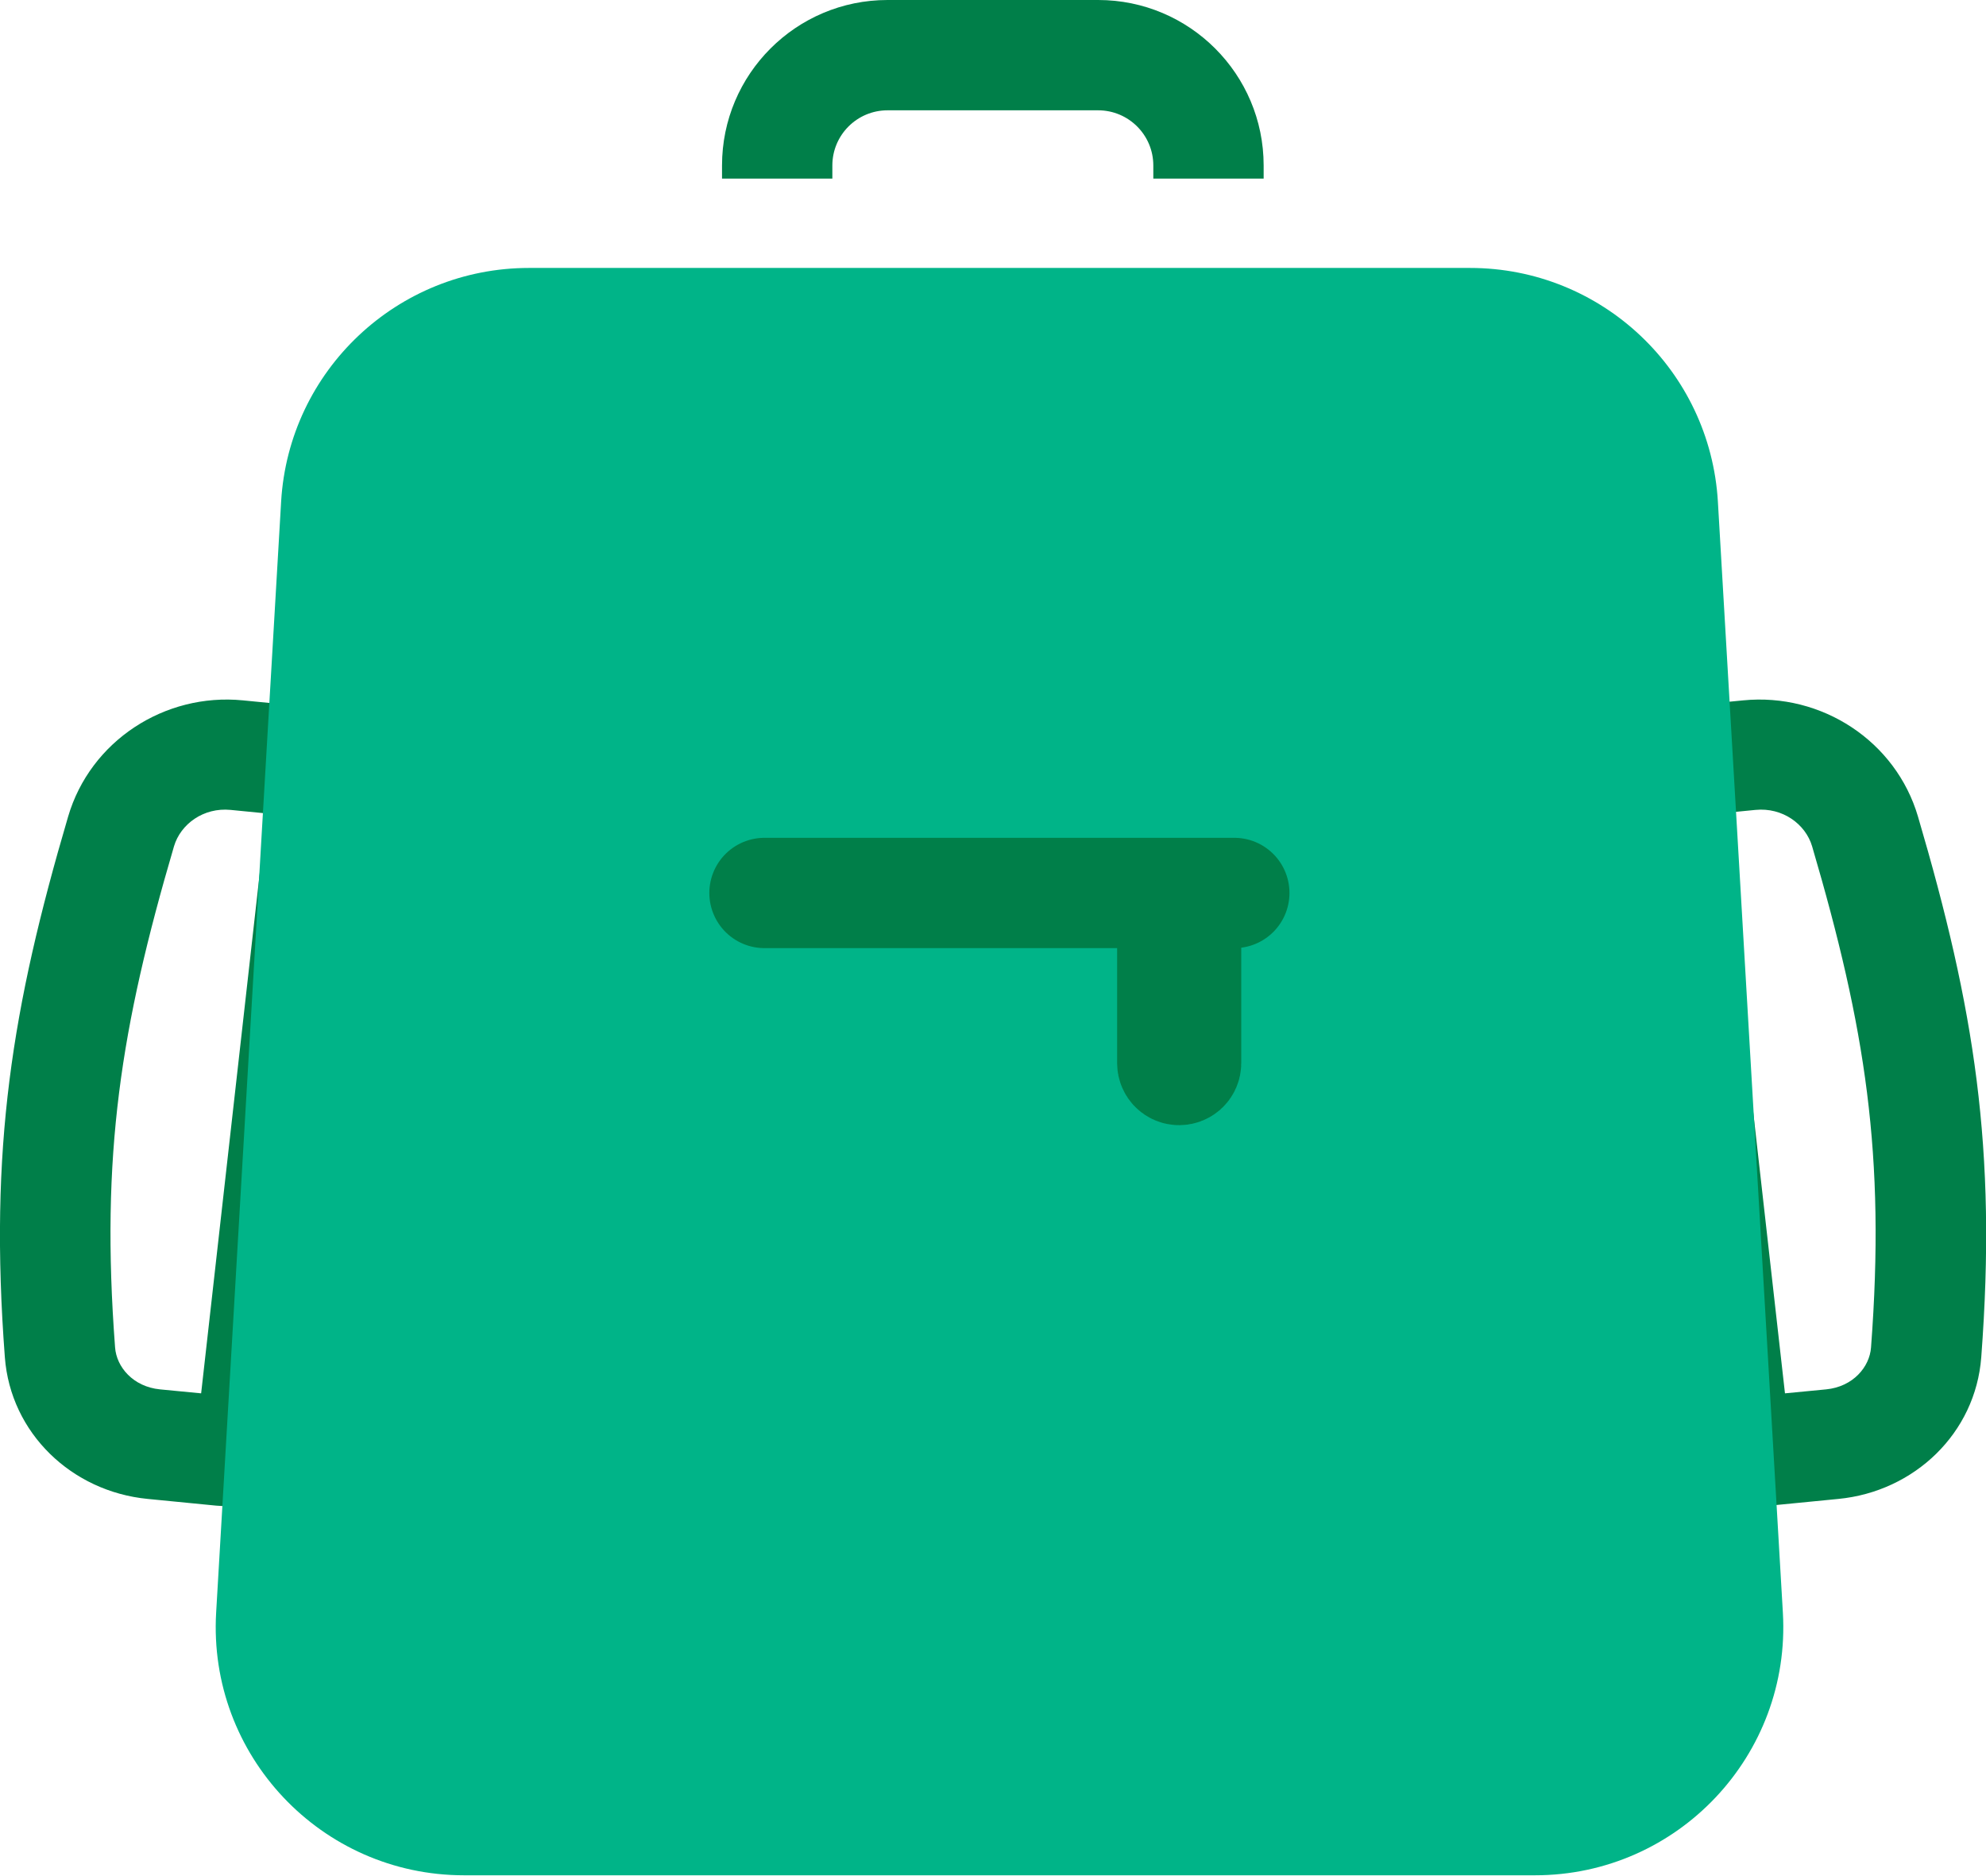
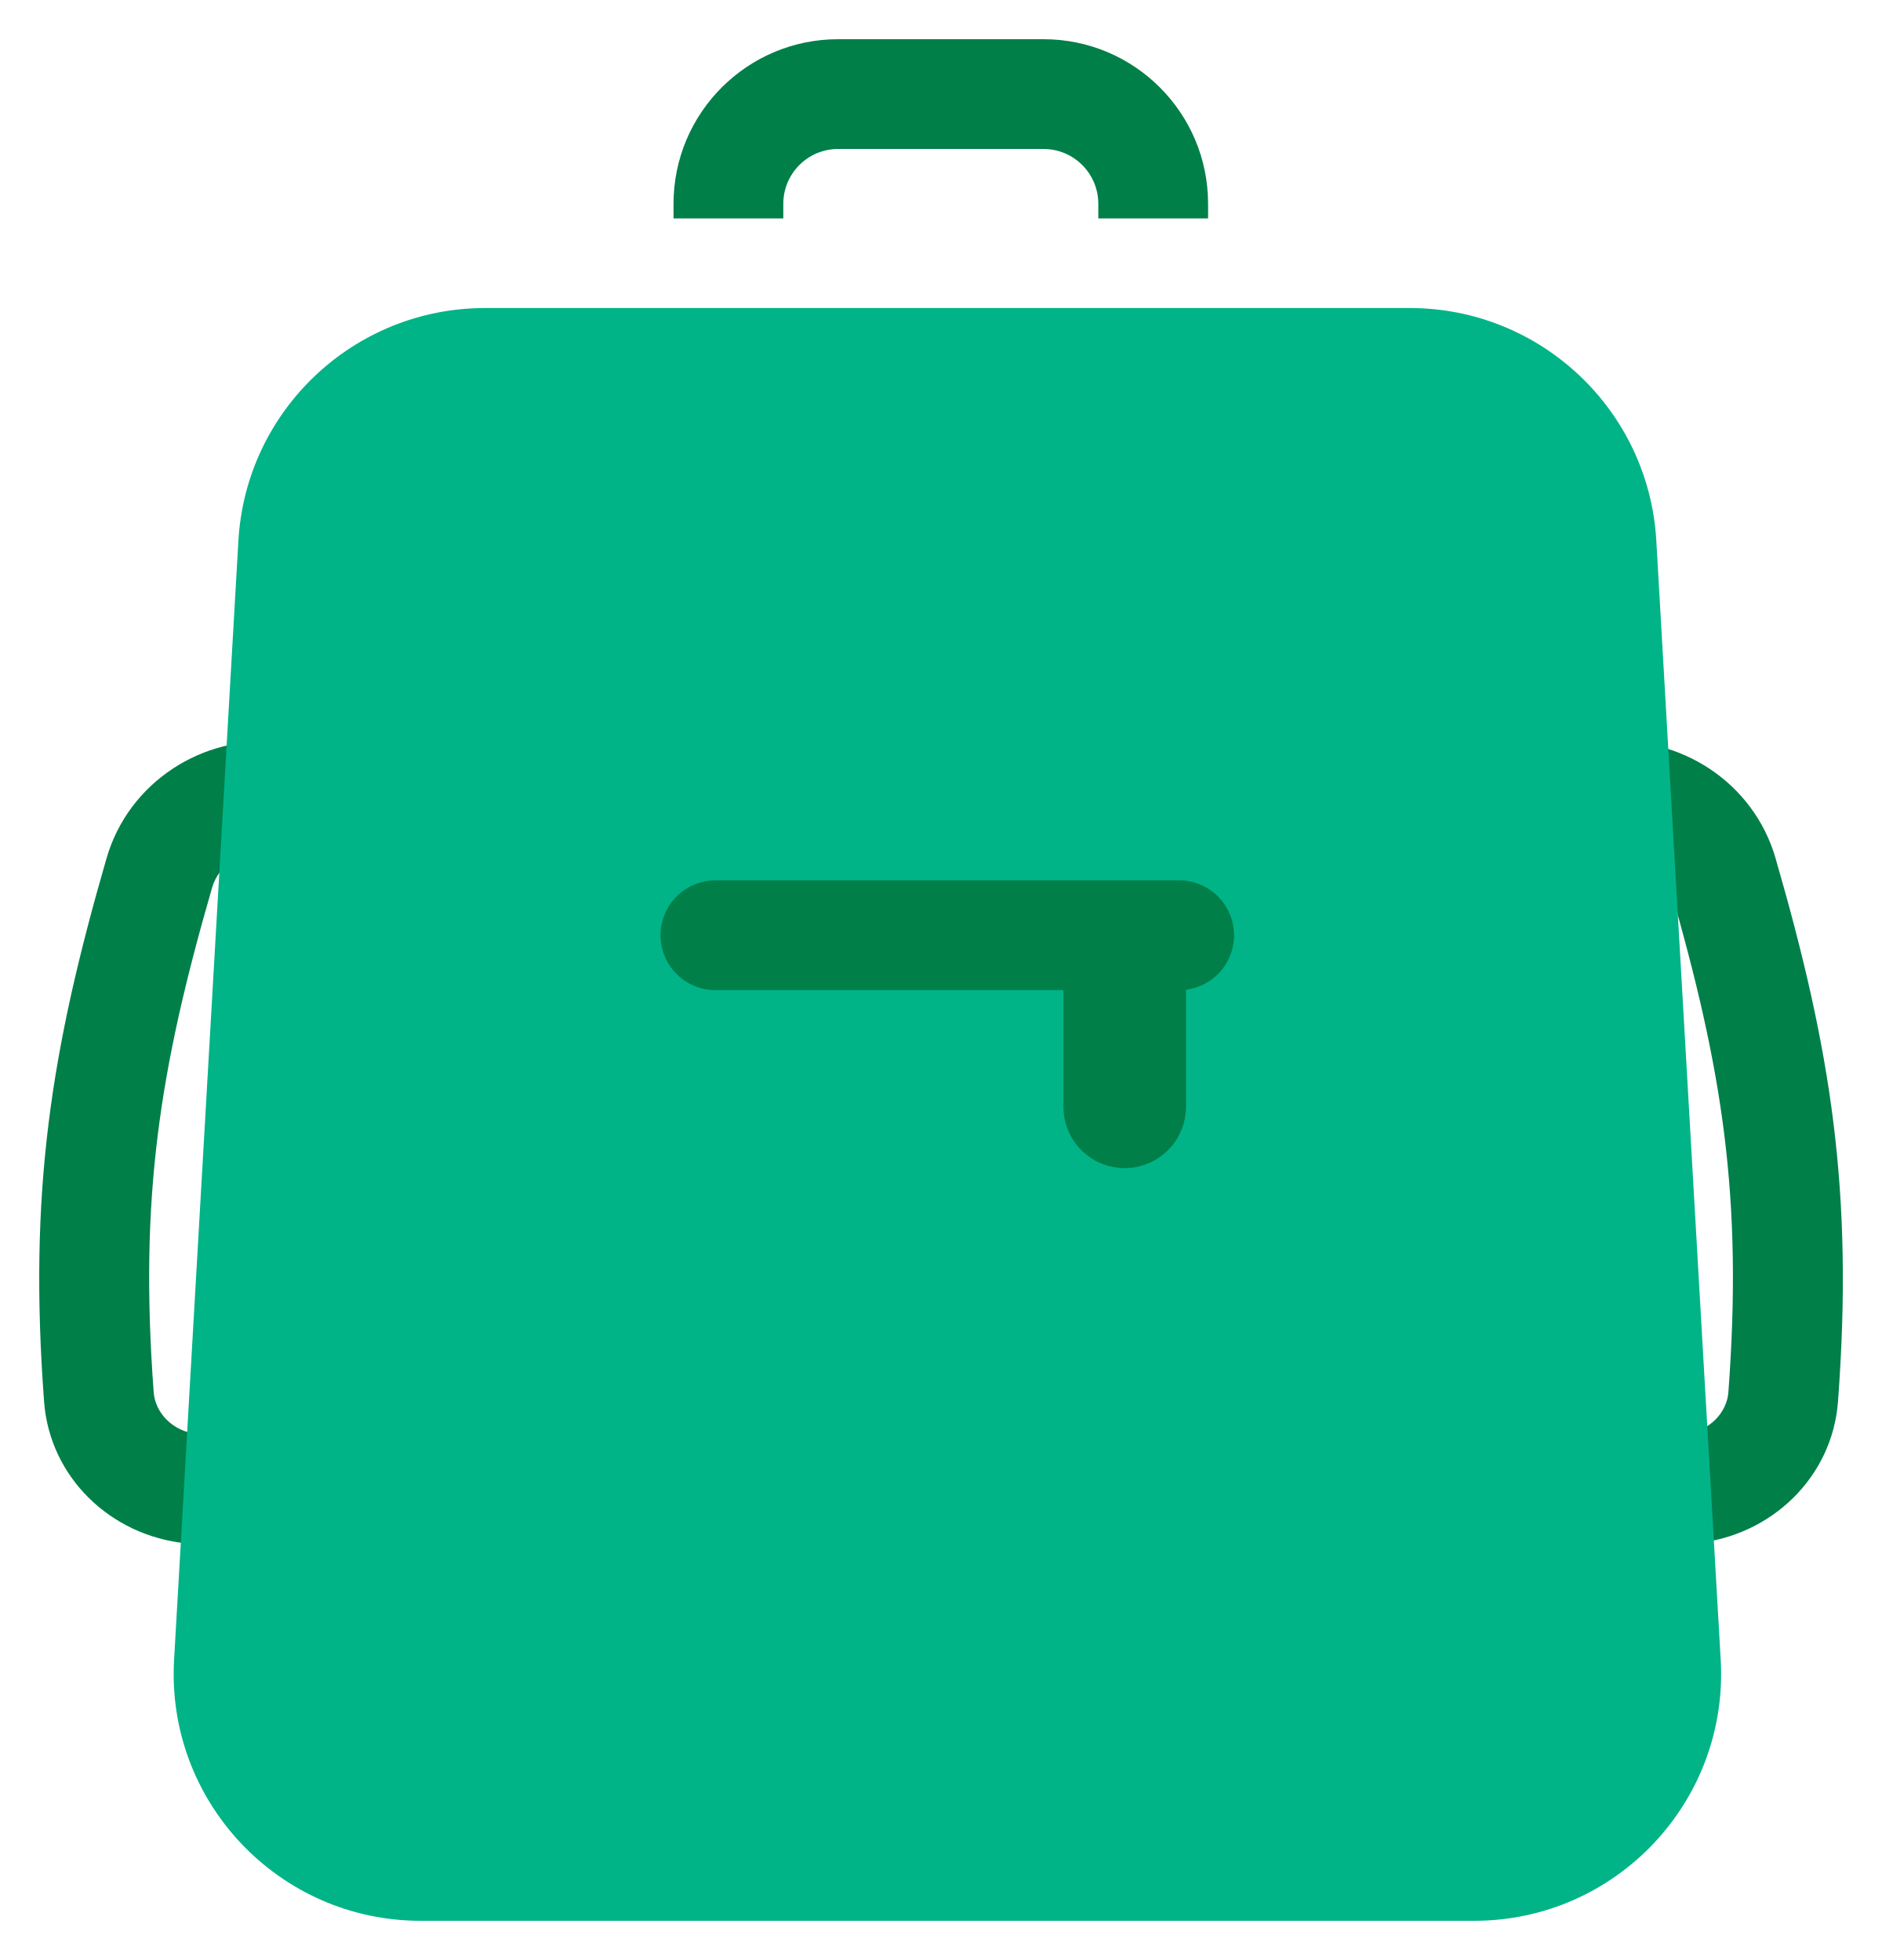
- <svg xmlns="http://www.w3.org/2000/svg" width="18" height="17" viewBox="0 0 18 17" fill="none">
-   <path fill-rule="evenodd" clip-rule="evenodd" d="M2.672 13.306C2.521 13.537 2.251 13.678 1.96 13.649L1.338 13.588C0.65 13.521 0.096 12.992 0.044 12.304C-0.099 10.412 0.107 9.138 0.617 7.404C0.818 6.717 1.492 6.279 2.202 6.349L2.672 6.395V13.306ZM1.823 12.631L2.415 7.374L2.09 7.342C1.845 7.318 1.637 7.47 1.577 7.672C1.094 9.317 0.911 10.469 1.043 12.215C1.056 12.392 1.206 12.571 1.45 12.595L1.823 12.631Z" fill="#007F49" />
-   <path fill-rule="evenodd" clip-rule="evenodd" d="M15.329 13.306C15.48 13.537 15.75 13.678 16.041 13.649L16.663 13.588C17.351 13.521 17.905 12.992 17.957 12.304C18.1 10.412 17.894 9.138 17.384 7.404C17.183 6.717 16.509 6.279 15.799 6.349L15.329 6.395V13.306ZM16.178 12.631L15.585 7.374L15.911 7.342C16.156 7.318 16.364 7.47 16.424 7.672C16.907 9.317 17.09 10.469 16.958 12.215C16.945 12.392 16.795 12.571 16.551 12.595L16.178 12.631Z" fill="#007F49" />
-   <path d="M2.548 4.547C2.618 3.358 3.603 2.429 4.794 2.429H13.324C14.515 2.429 15.5 3.358 15.57 4.548L16.159 14.619C16.234 15.911 15.207 17 13.912 17H4.206C2.911 17 1.884 15.911 1.959 14.619L2.548 4.547Z" fill="#00B488" />
-   <path d="M6.929 8.095H11.187" stroke="#007F49" stroke-linecap="round" />
-   <path d="M10.625 8.496C10.625 8.461 10.653 8.434 10.687 8.434C10.722 8.434 10.75 8.461 10.75 8.496V9.638C10.75 9.672 10.722 9.7 10.687 9.7C10.653 9.7 10.625 9.672 10.625 9.638V8.496Z" stroke="#007F49" />
-   <path fill-rule="evenodd" clip-rule="evenodd" d="M8.044 1H9.953C10.229 1 10.453 1.224 10.453 1.5V1.619H11.453V1.5C11.453 0.672 10.781 0 9.953 0H8.044C7.216 0 6.544 0.672 6.544 1.5V1.619H7.544V1.5C7.544 1.224 7.768 1 8.044 1Z" fill="#007F49" />
+ <svg xmlns="http://www.w3.org/2000/svg" width="24" height="25" viewBox="0 0 24 25" fill="none">
+   <path fill-rule="evenodd" clip-rule="evenodd" d="M4.21 19.291C4 19.613 3.622 19.81 3.215 19.769L2.378 19.686C1.412 19.59 0.634 18.844 0.562 17.877C0.363 15.201 0.649 13.4 1.359 10.946C1.638 9.982 2.581 9.366 3.578 9.466L4.21 9.529V19.291ZM3.021 18.343L3.846 10.899L3.424 10.857C3.08 10.823 2.788 11.036 2.705 11.321C2.031 13.651 1.776 15.283 1.96 17.759C1.978 18.009 2.19 18.261 2.532 18.294L3.021 18.343Z" fill="#007F49" />
+   <path fill-rule="evenodd" clip-rule="evenodd" d="M19.791 19.29C20.001 19.612 20.379 19.809 20.786 19.768L21.623 19.685C22.589 19.589 23.367 18.843 23.439 17.876C23.638 15.2 23.352 13.399 22.642 10.945C22.363 9.981 21.42 9.365 20.423 9.465L19.791 9.528V19.29ZM20.98 18.342L20.155 10.898L20.577 10.856C20.921 10.822 21.213 11.035 21.296 11.32C21.97 13.65 22.225 15.282 22.041 17.758C22.023 18.008 21.811 18.259 21.469 18.294L20.98 18.342Z" fill="#007F49" />
+   <path d="M3.04 6.898C3.136 5.231 4.516 3.929 6.185 3.929H17.978C19.647 3.929 21.027 5.231 21.122 6.898L21.943 21.169C22.047 22.977 20.609 24.5 18.798 24.5H5.365C3.554 24.5 2.116 22.977 2.22 21.169L3.04 6.898Z" fill="#00B488" />
+   <path d="M9.123 11.929H15.037" stroke="#007F49" stroke-width="1.4" stroke-linecap="round" />
+   <path d="M14.261 12.481C14.261 12.436 14.298 12.4 14.342 12.4C14.387 12.4 14.424 12.436 14.424 12.481V14.119C14.424 14.164 14.387 14.2 14.342 14.2C14.298 14.2 14.261 14.164 14.261 14.119V12.481Z" stroke="#007F49" stroke-width="1.4" />
+   <path fill-rule="evenodd" clip-rule="evenodd" d="M10.689 1.9H13.306C13.693 1.9 14.006 2.213 14.006 2.6V2.786H15.406V2.6C15.406 1.44 14.466 0.5 13.306 0.5H10.689C9.529 0.5 8.589 1.44 8.589 2.6V2.786H9.989V2.6C9.989 2.213 10.302 1.9 10.689 1.9Z" fill="#007F49" />
</svg>
